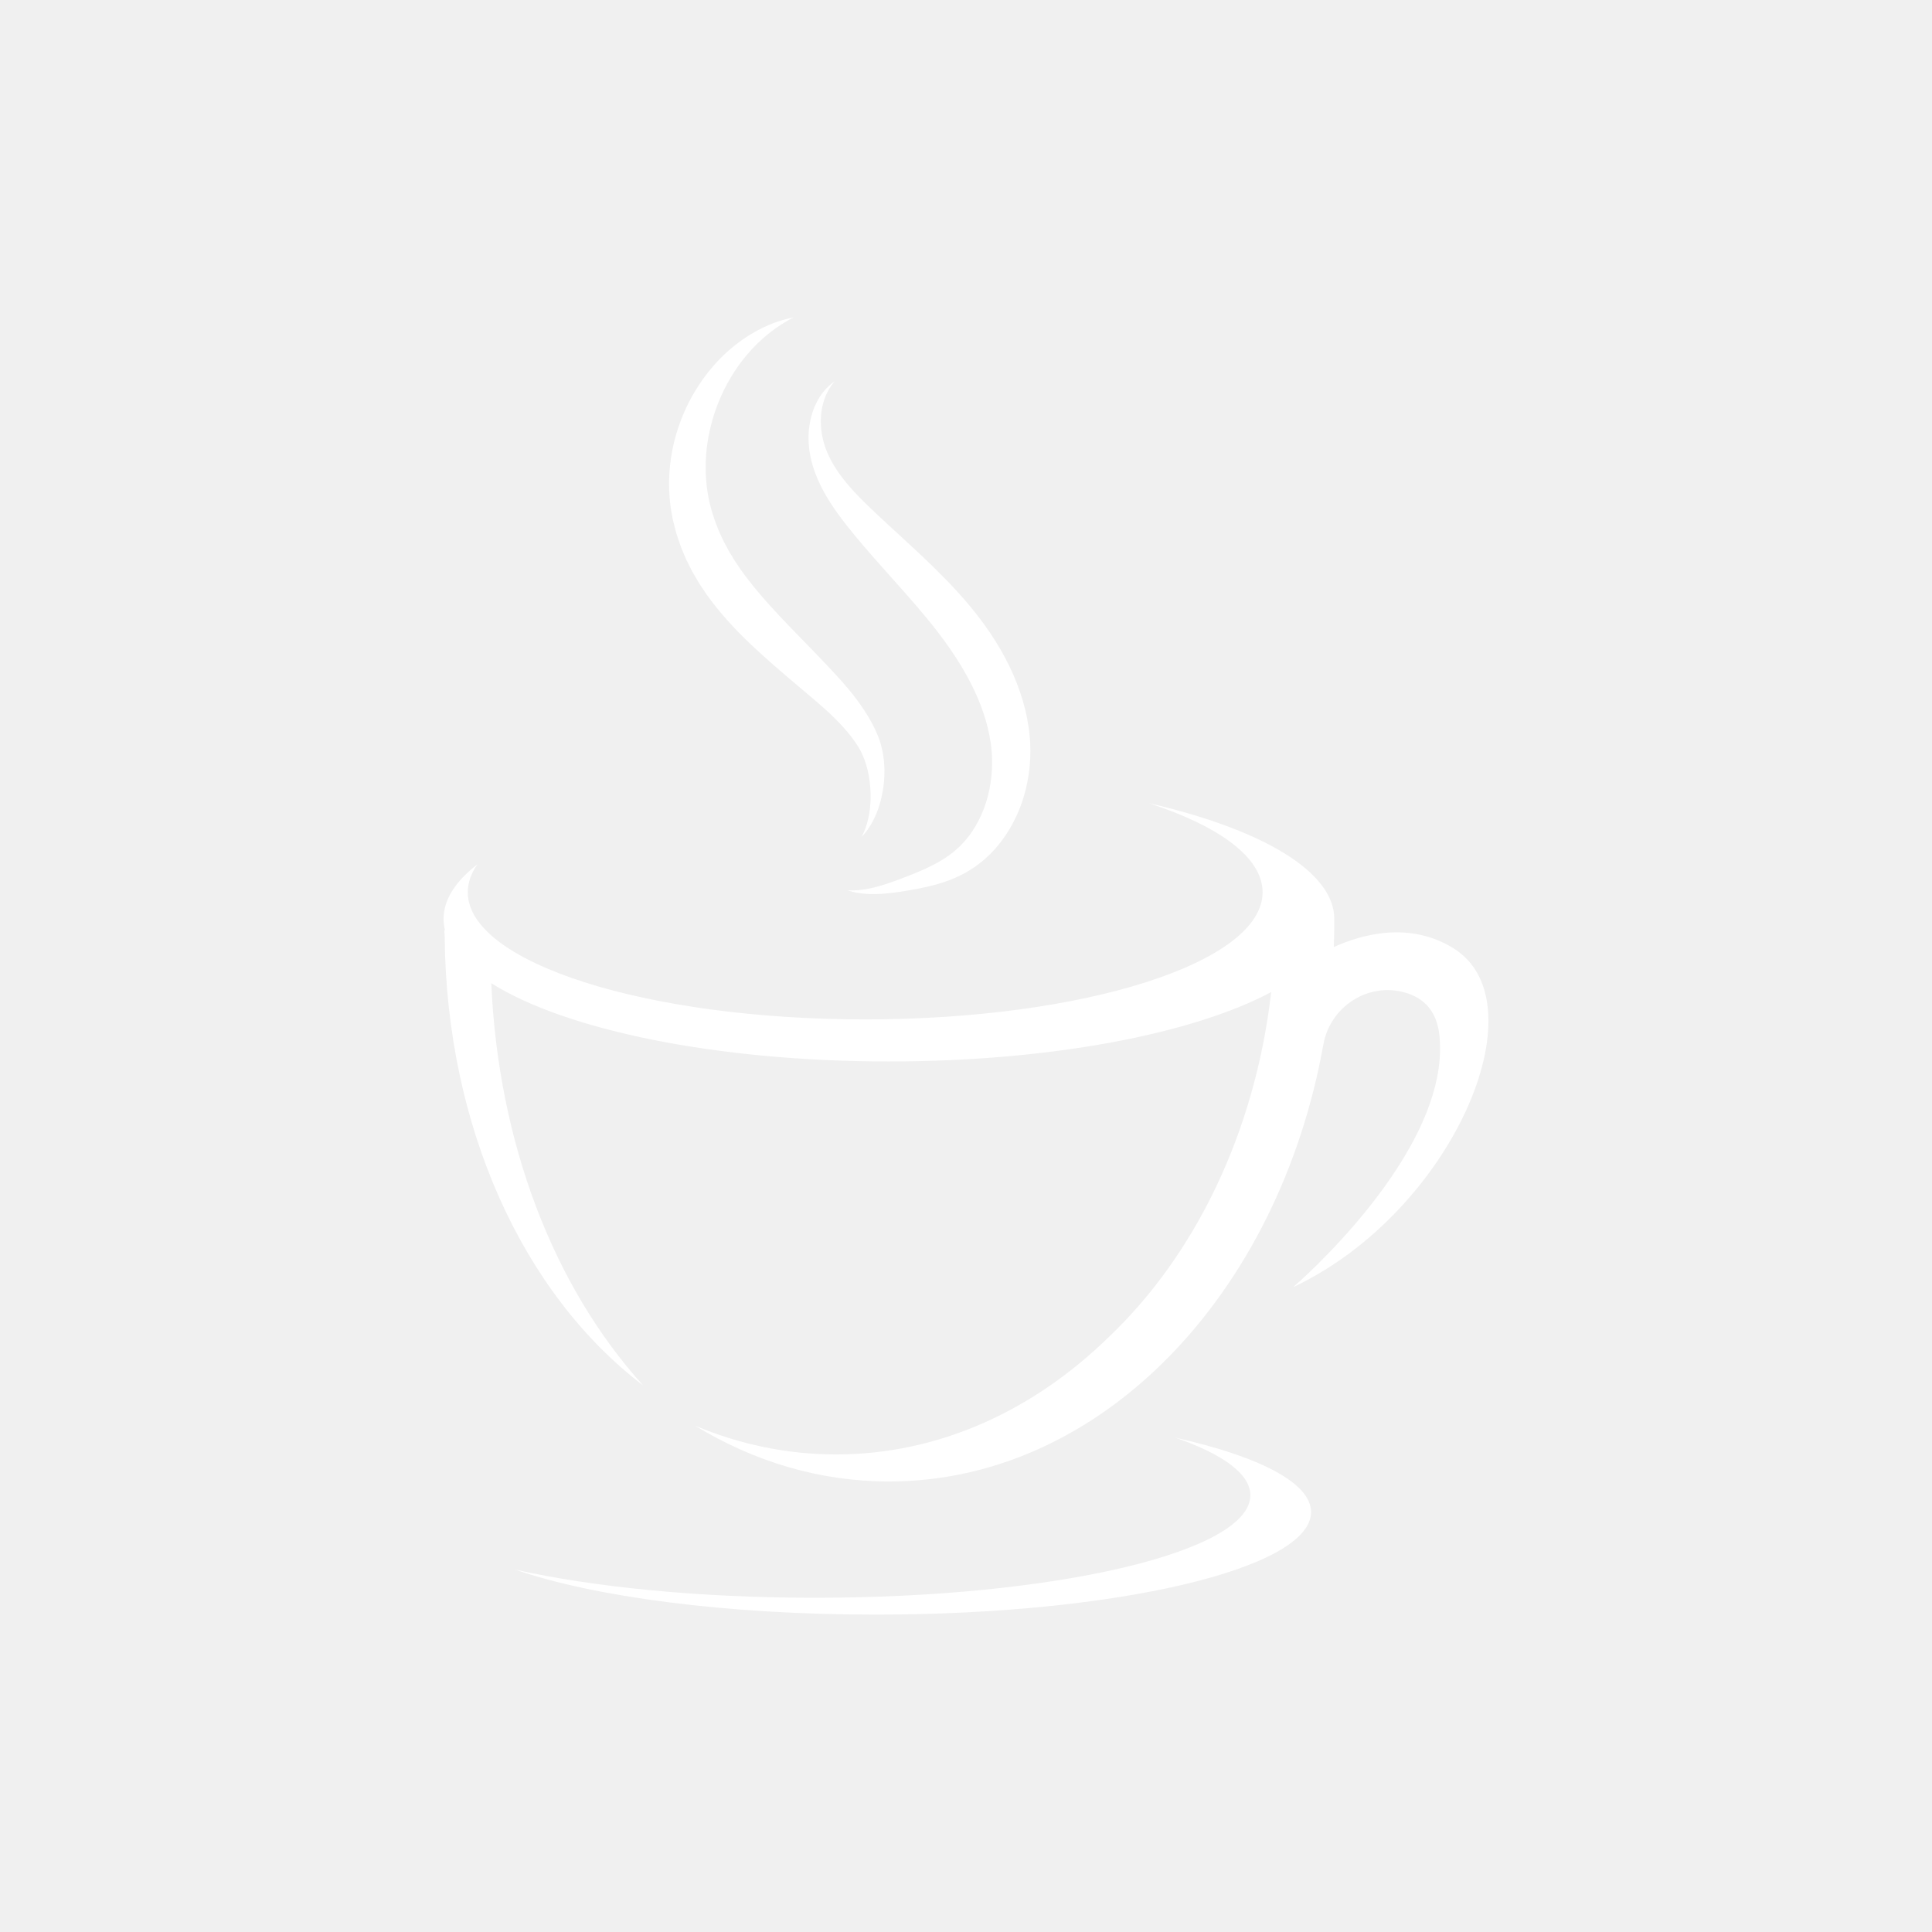
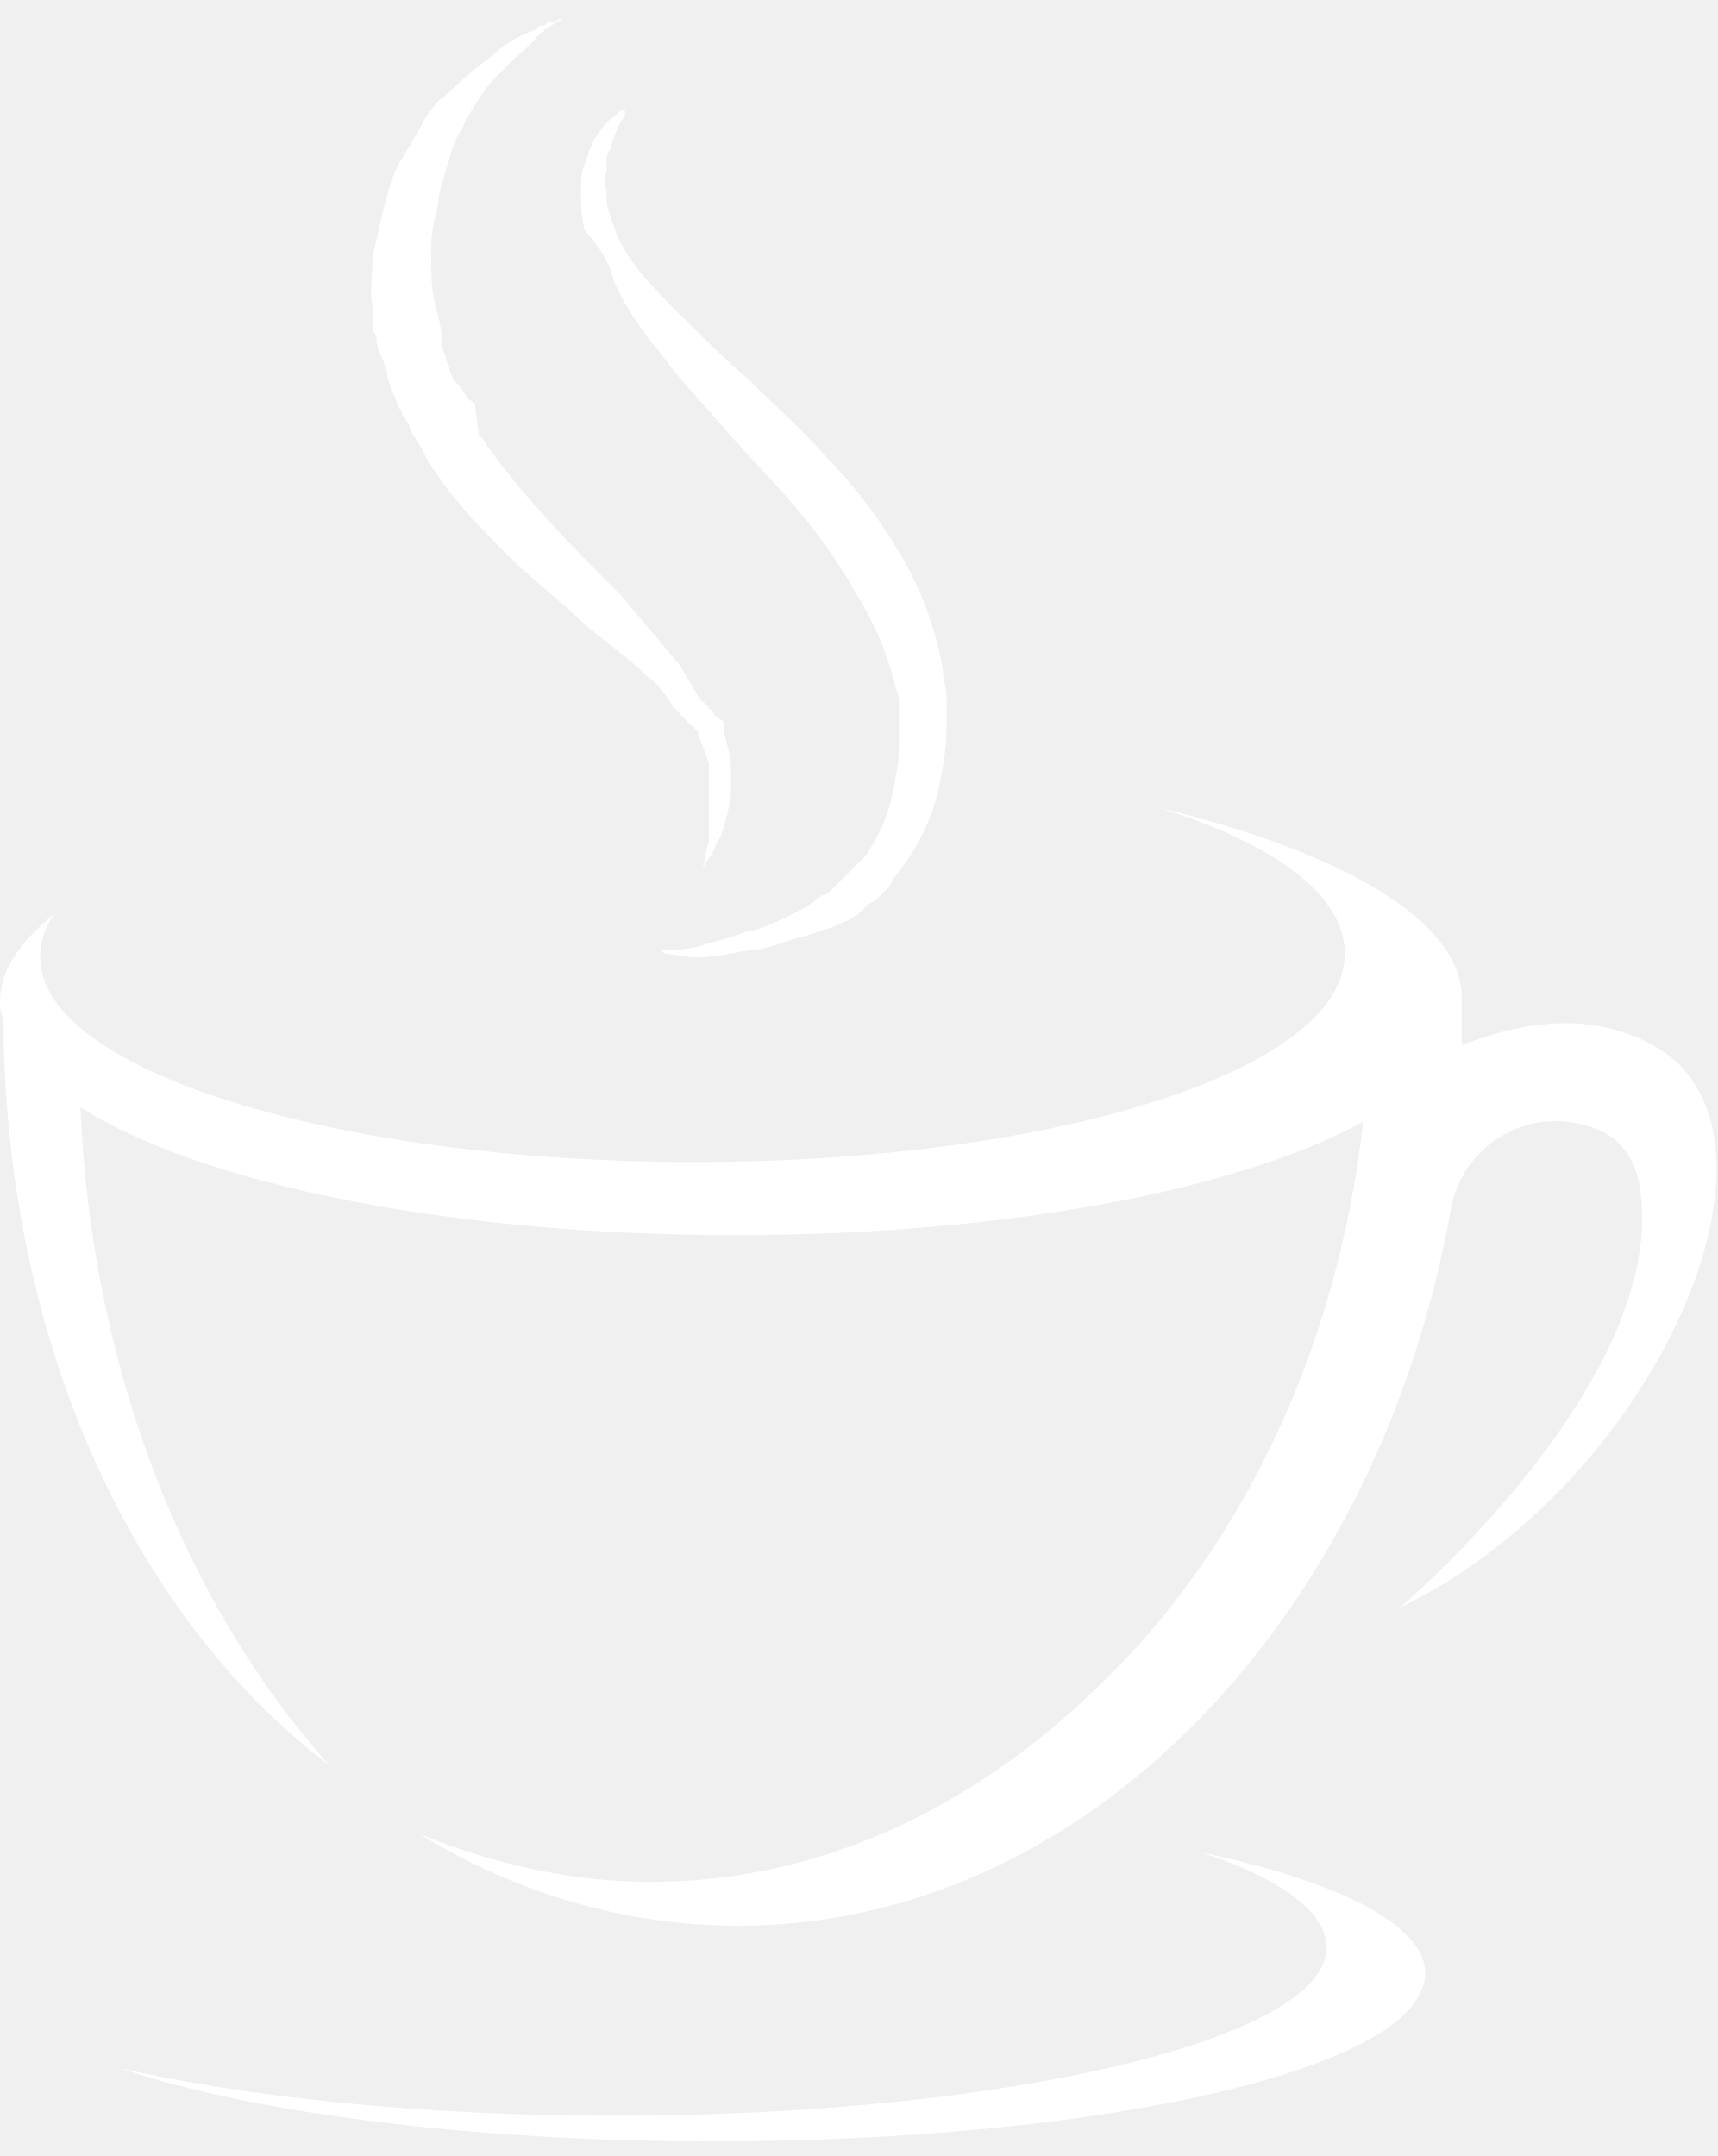
- <svg xmlns="http://www.w3.org/2000/svg" version="1.1" x="0px" y="0px" viewBox="0 0 2000 2000" style="enable-background:new 0 0 2000 2000;" xml:space="preserve">
+ <svg xmlns="http://www.w3.org/2000/svg" version="1.1" id="Layer_1" x="0px" y="0px" viewBox="0 0 47 59" style="enable-background:new 0 0 47 59;" xml:space="preserve">
  <style type="text/css">
	.st0{fill:#FFFFFF;}
</style>
-   <g id="Background">
- </g>
-   <g id="Layer_1">
+   <g id="Layer_1_00000175322513395204734810000007115859909503170997_">
    <g>
-       <path class="st0" d="M1504.56,981.61c-45.31-28.02-94.35-14.56-123.82-1.22c0.34-9.12,0.52-18.3,0.52-27.52h-0.06    c0.02-0.53,0.06-1.06,0.06-1.6c0-49.31-75.62-92.97-191.76-119.76c72.7,23.74,117.54,56.25,117.54,92.12    c0,72.71-184.19,131.65-411.4,131.65s-411.4-58.94-411.4-131.65c0-9.9,3.44-19.54,9.91-28.81    c-22.52,17.39-34.98,36.45-34.98,56.44c0,3.95,0.49,7.86,1.44,11.73c-0.24,0-0.49-0.01-0.73,0c0.28,2.44,0.43,4.92,0.46,7.44    c1.95,195.44,80.37,368.53,205.46,463.79c-93.52-103.35-149.96-251.93-157.25-416.45c75.99,48.08,231.79,81.04,411.66,81.04    c168.09,0,315.16-28.79,395.71-71.8c-16.73,145.63-79.12,272.63-168.29,357.26c-77.96,76.07-175.81,121.35-282.06,121.35    c-51.04,0-100.14-10.46-146.03-29.75c60.66,37,128.74,57.75,200.66,57.75c219.61,0,403.35-193.41,449.74-452.37    c7.07-39.44,46.73-64.98,85.15-53.59c17.99,5.33,32.2,18.05,34.97,43.97c12.86,120.53-151.39,260.81-151.39,260.81    C1502.74,1255.21,1596.81,1038.66,1504.56,981.61z" />
-       <path class="st0" d="M1216.78,1488.3c48.97,16.98,77.59,37.48,77.59,59.56c0,58.63-201.81,106.15-450.75,106.15    c-120.26,0-229.51-11.09-310.33-29.17c81.08,28.12,217.96,46.6,373.16,46.6c248.94,0,450.75-47.53,450.75-106.15    C1357.21,1534.98,1303.27,1507.64,1216.78,1488.3z" />
-       <path class="st0" d="M846.54,496.2c6.88,16.01,17.42,31.78,29.46,47.07c12,15.26,25.43,30.64,39.56,46.49    c14.11,15.84,28.86,32.08,43.02,49.24c14.18,17.16,27.62,35.22,39.02,54.81c11.39,19.54,20.04,39.54,24.88,59.43    c1.2,4.97,2.2,9.93,2.94,14.87l0.31,1.85l0.2,1.82c0.13,1.21,0.27,2.42,0.4,3.62c0.35,2.41,0.36,4.84,0.53,7.24    c0.45,9.65-0.11,19.2-1.53,28.39c-2.77,18.45-9.43,35.21-18.47,48.96c-1.18,1.69-2.35,3.36-3.51,5.02    c-1.28,1.56-2.55,3.12-3.8,4.65c-1.21,1.61-2.66,2.92-3.99,4.36c-0.68,0.71-1.35,1.42-2.02,2.12c-0.66,0.73-1.43,1.29-2.13,1.95    c-1.45,1.28-2.88,2.54-4.29,3.8c-1.49,1.18-2.98,2.35-4.53,3.44c-3.08,2.2-6.22,4.27-9.44,6.13    c-12.88,7.51-26.22,12.71-38.05,17.24c-11.85,4.55-21.99,8.04-30.56,10.08c-8.54,2.08-15.41,2.78-20.12,2.94    c-2.35,0.05-4.16,0.07-5.37,0c-1.22-0.03-1.85-0.05-1.85-0.05s0.6,0.18,1.77,0.54c1.17,0.39,2.93,0.84,5.28,1.39    c4.69,1.03,11.83,2.08,21.11,1.97c9.27-0.05,20.6-1.37,33.33-3.51c6.38-1.06,13.23-2.28,20.55-3.96    c7.31-1.67,15.08-3.81,23.19-6.85c4.06-1.5,8.17-3.3,12.33-5.35c2.08-1.02,4.16-2.15,6.25-3.33c2.05-1.24,4.09-2.58,6.18-3.9    c1.02-0.69,2.12-1.3,3.1-2.07c0.99-0.76,1.99-1.52,2.99-2.28c1.98-1.56,4.1-3.03,5.94-4.81c1.9-1.73,3.84-3.46,5.75-5.28    c1.79-1.91,3.6-3.84,5.42-5.79c14.09-16.01,25.18-36.57,31.03-59.69c2.98-11.55,4.77-23.71,5.14-36.26    c0.04-3.14,0.21-6.3,0.01-9.48c-0.07-1.59-0.13-3.19-0.2-4.79l-0.11-2.4l-0.23-2.36c-0.54-6.32-1.43-12.65-2.61-18.96    c-4.77-25.3-14.76-49.95-28-72.67c-13.23-22.75-29.12-42.71-45.26-60.3c-16.18-17.64-32.66-33.17-48.25-47.6    c-15.59-14.4-30.4-27.79-43.62-40.59c-13.17-12.71-24.31-24.94-32.4-37.36c-4.05-6.19-7.41-12.38-9.91-18.52    c-2.49-6.02-4.15-12.1-5.14-17.92c-1-5.82-1.25-11.39-1.05-16.52c0.03-2.58,0.39-5.01,0.63-7.37c0.43-2.3,0.72-4.57,1.31-6.62    c2.03-8.35,5.27-14.48,7.84-18.36c1.2-2.03,2.4-3.37,3.12-4.35c0.75-0.97,1.13-1.47,1.13-1.47s-0.5,0.38-1.47,1.11    c-0.95,0.76-2.5,1.79-4.21,3.49c-3.57,3.23-8.51,8.68-12.8,17.16c-1.15,2.09-2.03,4.43-3.07,6.88c-0.85,2.49-1.83,5.13-2.5,7.96    c-1.47,5.65-2.52,11.99-2.74,18.89c-0.22,6.9,0.29,14.36,1.92,22.2C840.48,480.26,843.08,488.22,846.54,496.2z" />
-       <path class="st0" d="M694.1,523.6c0.41,2.88,0.73,5.79,1.34,8.67c0.97,5.85,2.53,11.48,4.02,17.22c0.67,2.9,1.69,5.69,2.63,8.53    c0.97,2.83,1.9,5.69,2.94,8.51c1.16,2.77,2.32,5.55,3.49,8.35c0.59,1.39,1.19,2.79,1.78,4.19c0.67,1.35,1.35,2.71,2.02,4.07    c1.37,2.71,2.74,5.43,4.11,8.17c1.52,2.63,3.05,5.26,4.58,7.91l2.32,3.96l2.51,3.82c1.69,2.54,3.38,5.09,5.09,7.65    c14.18,19.9,30.11,37.03,46.01,52.12c15.92,15.12,31.73,28.53,46.58,41.14c15.04,12.76,29.01,24.13,40.63,35.66    c5.82,5.75,11.08,11.52,15.7,17.35c0.58,0.73,1.15,1.46,1.72,2.18c0.54,0.74,1.08,1.47,1.62,2.2c0.54,0.73,1.07,1.46,1.6,2.19    c0.5,0.74,1,1.48,1.49,2.21c0.5,0.74,0.99,1.47,1.48,2.2c0.45,0.71,0.82,1.38,1.24,2.07c0.41,0.69,0.82,1.37,1.23,2.05    c0.42,0.67,0.72,1.44,1.09,2.15c2.9,5.73,5.04,11.84,6.49,17.82c0.19,0.75,0.39,1.49,0.58,2.23c0.15,0.75,0.29,1.49,0.44,2.23    c0.28,1.48,0.62,2.94,0.85,4.4c0.38,2.92,0.91,5.76,1.07,8.54c1.01,11.12,0.43,20.98-0.92,28.9c-1.35,7.94-3.43,13.96-5.04,18    c-0.83,2-1.63,3.46-2.09,4.49c-0.49,1.02-0.74,1.55-0.74,1.55s0.38-0.43,1.14-1.27c0.73-0.86,1.93-2.07,3.31-3.82    c2.69-3.53,6.47-9.05,9.96-16.97c3.48-7.9,6.62-18.16,8.21-30.56c0.49-3.1,0.61-6.33,0.87-9.7c0.08-1.68,0.06-3.39,0.09-5.14    c0.01-0.87,0.01-1.76,0.02-2.64c-0.04-0.89-0.09-1.78-0.13-2.69c-0.27-7.23-1.31-14.97-3.65-23.09c-0.3-1.01-0.52-2.05-0.91-3.07    c-0.37-1.02-0.75-2.05-1.13-3.09c-0.38-1.03-0.77-2.11-1.17-3.11c-0.42-0.96-0.84-1.92-1.27-2.89c-0.43-0.97-0.86-1.94-1.3-2.92    c-0.47-0.96-0.95-1.92-1.42-2.88c-0.48-0.97-0.97-1.94-1.46-2.91c-0.52-0.95-1.04-1.91-1.57-2.87c-4.23-7.7-9.24-15.29-14.8-22.71    c-11.13-14.86-24.49-28.86-37.93-42.94c-27.14-28.57-58.05-57.68-82.13-91.55c-1.43-2.14-2.86-4.28-4.29-6.41l-2.15-3.18    l-1.95-3.25c-1.31-2.16-2.61-4.3-3.91-6.44c-1.17-2.19-2.33-4.37-3.49-6.55l-1.76-3.25l-1.53-3.32c-1.03-2.2-2.06-4.4-3.08-6.59    c-0.92-2.22-1.75-4.46-2.64-6.68c-0.87-2.22-1.83-4.41-2.47-6.68c-3.12-9-5.38-17.79-6.81-26.75c-1.45-8.92-2.12-17.85-2.12-26.63    c0.02-8.78,0.65-17.41,1.93-25.77c1.28-8.35,3.1-16.42,5.34-24.14c2.2-7.74,4.94-15.07,7.94-21.99c1.44-3.5,3.13-6.79,4.69-10.09    c1.73-3.19,3.32-6.4,5.14-9.37c6.99-12.12,14.86-22.27,22.53-30.61c7.68-8.34,15.23-14.8,21.76-19.65    c0.81-0.62,1.61-1.22,2.38-1.8c0.8-0.54,1.57-1.07,2.32-1.58c1.5-1.01,2.9-2,4.23-2.86c2.71-1.62,4.98-3.1,6.89-4.16    c3.85-2.11,5.87-3.22,5.87-3.22s-2.26,0.51-6.57,1.47c-2.16,0.51-4.76,1.34-7.91,2.25c-1.55,0.5-3.19,1.12-4.97,1.75    c-0.89,0.32-1.81,0.65-2.75,0.99c-0.92,0.39-1.88,0.79-2.86,1.21c-7.88,3.27-17.31,8.07-27.43,15.13    c-10.1,7.05-20.96,16.31-31.22,28.29c-2.64,2.94-5.06,6.16-7.64,9.42c-2.4,3.36-4.95,6.77-7.25,10.44    c-4.73,7.27-9.2,15.18-13.09,23.75c-3.93,8.56-7.39,17.74-10.19,27.49c-2.8,9.75-4.81,20.08-5.98,30.84    c-1.15,10.76-1.39,21.97-0.48,33.4C693.45,517.85,693.66,520.73,694.1,523.6z" />
+       <path class="st0" d="M45.4,28.7c-2-1.2-4.1-0.6-5.4-0.1c0-0.4,0-0.8,0-1.2h0c0,0,0,0,0-0.1c0-2.1-3.3-4-8.3-5.2    c3.2,1,5.1,2.4,5.1,4c0,3.2-8,5.7-17.8,5.7S1.1,29.3,1.1,26.2c0-0.4,0.1-0.8,0.4-1.2c-1,0.8-1.5,1.6-1.5,2.4c0,0.2,0,0.3,0.1,0.5    c0,0,0,0,0,0c0,0.1,0,0.2,0,0.3c0.1,8.5,3.5,16,8.9,20.1C5,43.8,2.5,37.4,2.2,30.3c3.3,2.1,10.1,3.5,17.9,3.5    c7.3,0,13.7-1.2,17.2-3.1c-0.7,6.3-3.4,11.8-7.3,15.5c-3.4,3.3-7.6,5.3-12.2,5.3c-2.2,0-4.3-0.5-6.3-1.3c2.6,1.6,5.6,2.5,8.7,2.5    c9.5,0,17.5-8.4,19.5-19.6c0.3-1.7,2-2.8,3.7-2.3c0.8,0.2,1.4,0.8,1.5,1.9c0.6,5.2-6.6,11.3-6.6,11.3    C45.3,40.6,49.4,31.2,45.4,28.7z" />
+       <path class="st0" d="M32.9,50.7c2.1,0.7,3.4,1.6,3.4,2.6c0,2.5-8.8,4.6-19.5,4.6c-5.2,0-10-0.5-13.5-1.3c3.5,1.2,9.5,2,16.2,2    C30.2,58.6,39,56.6,39,54C39,52.7,36.7,51.5,32.9,50.7z" />
+       <path class="st0" d="M16.8,7.7c0.3,0.7,0.8,1.4,1.3,2c0.5,0.7,1.1,1.3,1.7,2c0.6,0.7,1.3,1.4,1.9,2.1c0.6,0.7,1.2,1.5,1.7,2.4    c0.5,0.8,0.9,1.7,1.1,2.6c0.1,0.2,0.1,0.4,0.1,0.6l0,0.1l0,0.1c0,0.1,0,0.1,0,0.2c0,0.1,0,0.2,0,0.3c0,0.4,0,0.8-0.1,1.2    c-0.1,0.8-0.4,1.5-0.8,2.1c-0.1,0.1-0.1,0.1-0.2,0.2c-0.1,0.1-0.1,0.1-0.2,0.2c-0.1,0.1-0.1,0.1-0.2,0.2c0,0-0.1,0.1-0.1,0.1    c0,0-0.1,0.1-0.1,0.1c-0.1,0.1-0.1,0.1-0.2,0.2c-0.1,0.1-0.1,0.1-0.2,0.1c-0.1,0.1-0.3,0.2-0.4,0.3c-0.6,0.3-1.1,0.6-1.7,0.7    c-0.5,0.2-1,0.3-1.3,0.4c-0.4,0.1-0.7,0.1-0.9,0.1c-0.1,0-0.2,0-0.2,0c-0.1,0-0.1,0-0.1,0s0,0,0.1,0c0.1,0,0.1,0,0.2,0.1    c0.2,0,0.5,0.1,0.9,0.1c0.4,0,0.9-0.1,1.4-0.2c0.3,0,0.6-0.1,0.9-0.2c0.3-0.1,0.7-0.2,1-0.3c0.2-0.1,0.4-0.1,0.5-0.2    c0.1,0,0.2-0.1,0.3-0.1c0.1-0.1,0.2-0.1,0.3-0.2c0,0,0.1-0.1,0.1-0.1c0,0,0.1-0.1,0.1-0.1c0.1-0.1,0.2-0.1,0.3-0.2    c0.1-0.1,0.2-0.2,0.2-0.2c0.1-0.1,0.2-0.2,0.2-0.3c0.6-0.7,1.1-1.6,1.3-2.6c0.1-0.5,0.2-1,0.2-1.6c0-0.1,0-0.3,0-0.4    c0-0.1,0-0.1,0-0.2l0-0.1l0-0.1c0-0.3-0.1-0.5-0.1-0.8c-0.2-1.1-0.6-2.2-1.2-3.2c-0.6-1-1.3-1.9-2-2.6c-0.7-0.8-1.4-1.4-2.1-2.1    c-0.7-0.6-1.3-1.2-1.9-1.8c-0.6-0.6-1.1-1.1-1.4-1.6c-0.2-0.3-0.3-0.5-0.4-0.8c-0.1-0.3-0.2-0.5-0.2-0.8c0-0.3-0.1-0.5,0-0.7    c0-0.1,0-0.2,0-0.3c0-0.1,0-0.2,0.1-0.3c0.1-0.4,0.2-0.6,0.3-0.8c0.1-0.1,0.1-0.1,0.1-0.2c0,0,0-0.1,0-0.1s0,0-0.1,0    c0,0-0.1,0.1-0.2,0.2c-0.2,0.1-0.4,0.4-0.6,0.7c0,0.1-0.1,0.2-0.1,0.3c0,0.1-0.1,0.2-0.1,0.3c-0.1,0.2-0.1,0.5-0.1,0.8    c0,0.3,0,0.6,0.1,1C16.6,7,16.7,7.3,16.8,7.7z" />
+       <path class="st0" d="M10.2,8.8c0,0.1,0,0.3,0.1,0.4c0,0.3,0.1,0.5,0.2,0.7c0,0.1,0.1,0.2,0.1,0.4c0,0.1,0.1,0.2,0.1,0.4    c0.1,0.1,0.1,0.2,0.2,0.4c0,0.1,0.1,0.1,0.1,0.2c0,0.1,0.1,0.1,0.1,0.2c0.1,0.1,0.1,0.2,0.2,0.4c0.1,0.1,0.1,0.2,0.2,0.3l0.1,0.2    l0.1,0.2c0.1,0.1,0.1,0.2,0.2,0.3c0.6,0.9,1.3,1.6,2,2.3c0.7,0.7,1.4,1.2,2,1.8c0.7,0.6,1.3,1,1.8,1.5c0.3,0.2,0.5,0.5,0.7,0.8    c0,0,0,0.1,0.1,0.1c0,0,0,0.1,0.1,0.1c0,0,0,0.1,0.1,0.1c0,0,0,0.1,0.1,0.1c0,0,0,0.1,0.1,0.1c0,0,0,0.1,0.1,0.1    c0,0,0,0.1,0.1,0.1c0,0,0,0.1,0,0.1c0.1,0.2,0.2,0.5,0.3,0.8c0,0,0,0.1,0,0.1c0,0,0,0.1,0,0.1c0,0.1,0,0.1,0,0.2    c0,0.1,0,0.2,0,0.4c0,0.5,0,0.9,0,1.3c-0.1,0.3-0.1,0.6-0.2,0.8c0,0.1-0.1,0.2-0.1,0.2c0,0,0,0.1,0,0.1s0,0,0-0.1    c0,0,0.1-0.1,0.1-0.2c0.1-0.2,0.3-0.4,0.4-0.7c0.2-0.3,0.3-0.8,0.4-1.3c0-0.1,0-0.3,0-0.4c0-0.1,0-0.1,0-0.2c0,0,0-0.1,0-0.1    c0,0,0-0.1,0-0.1c0-0.3-0.1-0.6-0.2-1c0,0,0-0.1,0-0.1c0,0,0-0.1,0-0.1c0,0,0-0.1-0.1-0.1c0,0,0-0.1-0.1-0.1s0-0.1-0.1-0.1    c0,0,0-0.1-0.1-0.1c0,0,0-0.1-0.1-0.1c0,0,0-0.1-0.1-0.1c-0.2-0.3-0.4-0.7-0.6-1c-0.5-0.6-1.1-1.3-1.6-1.9c-1.2-1.2-2.5-2.5-3.6-4    c-0.1-0.1-0.1-0.2-0.2-0.3l-0.1-0.1L13,11.1C13,11,12.9,11,12.8,10.9c-0.1-0.1-0.1-0.2-0.2-0.3l-0.1-0.1l-0.1-0.1    c0-0.1-0.1-0.2-0.1-0.3c0-0.1-0.1-0.2-0.1-0.3c0-0.1-0.1-0.2-0.1-0.3C12.1,9,12,8.7,11.9,8.3c-0.1-0.4-0.1-0.8-0.1-1.2    c0-0.4,0-0.8,0.1-1.1c0.1-0.4,0.1-0.7,0.2-1c0.1-0.3,0.2-0.7,0.3-1c0.1-0.2,0.1-0.3,0.2-0.4c0.1-0.1,0.1-0.3,0.2-0.4    c0.3-0.5,0.6-1,1-1.3c0.3-0.4,0.7-0.6,0.9-0.9c0,0,0.1-0.1,0.1-0.1c0,0,0.1,0,0.1-0.1c0.1,0,0.1-0.1,0.2-0.1    c0.1-0.1,0.2-0.1,0.3-0.2c0.2-0.1,0.3-0.1,0.3-0.1s-0.1,0-0.3,0.1c-0.1,0-0.2,0.1-0.3,0.1c-0.1,0-0.1,0-0.2,0.1c0,0-0.1,0-0.1,0    c0,0-0.1,0-0.1,0.1c-0.3,0.1-0.8,0.3-1.2,0.7c-0.4,0.3-0.9,0.7-1.4,1.2C12,2.7,11.9,2.9,11.8,3c-0.1,0.1-0.2,0.3-0.3,0.5    c-0.2,0.3-0.4,0.7-0.6,1c-0.2,0.4-0.3,0.8-0.4,1.2c-0.1,0.4-0.2,0.9-0.3,1.3c0,0.5-0.1,1,0,1.4C10.2,8.6,10.2,8.7,10.2,8.8z" />
    </g>
  </g>
</svg>
